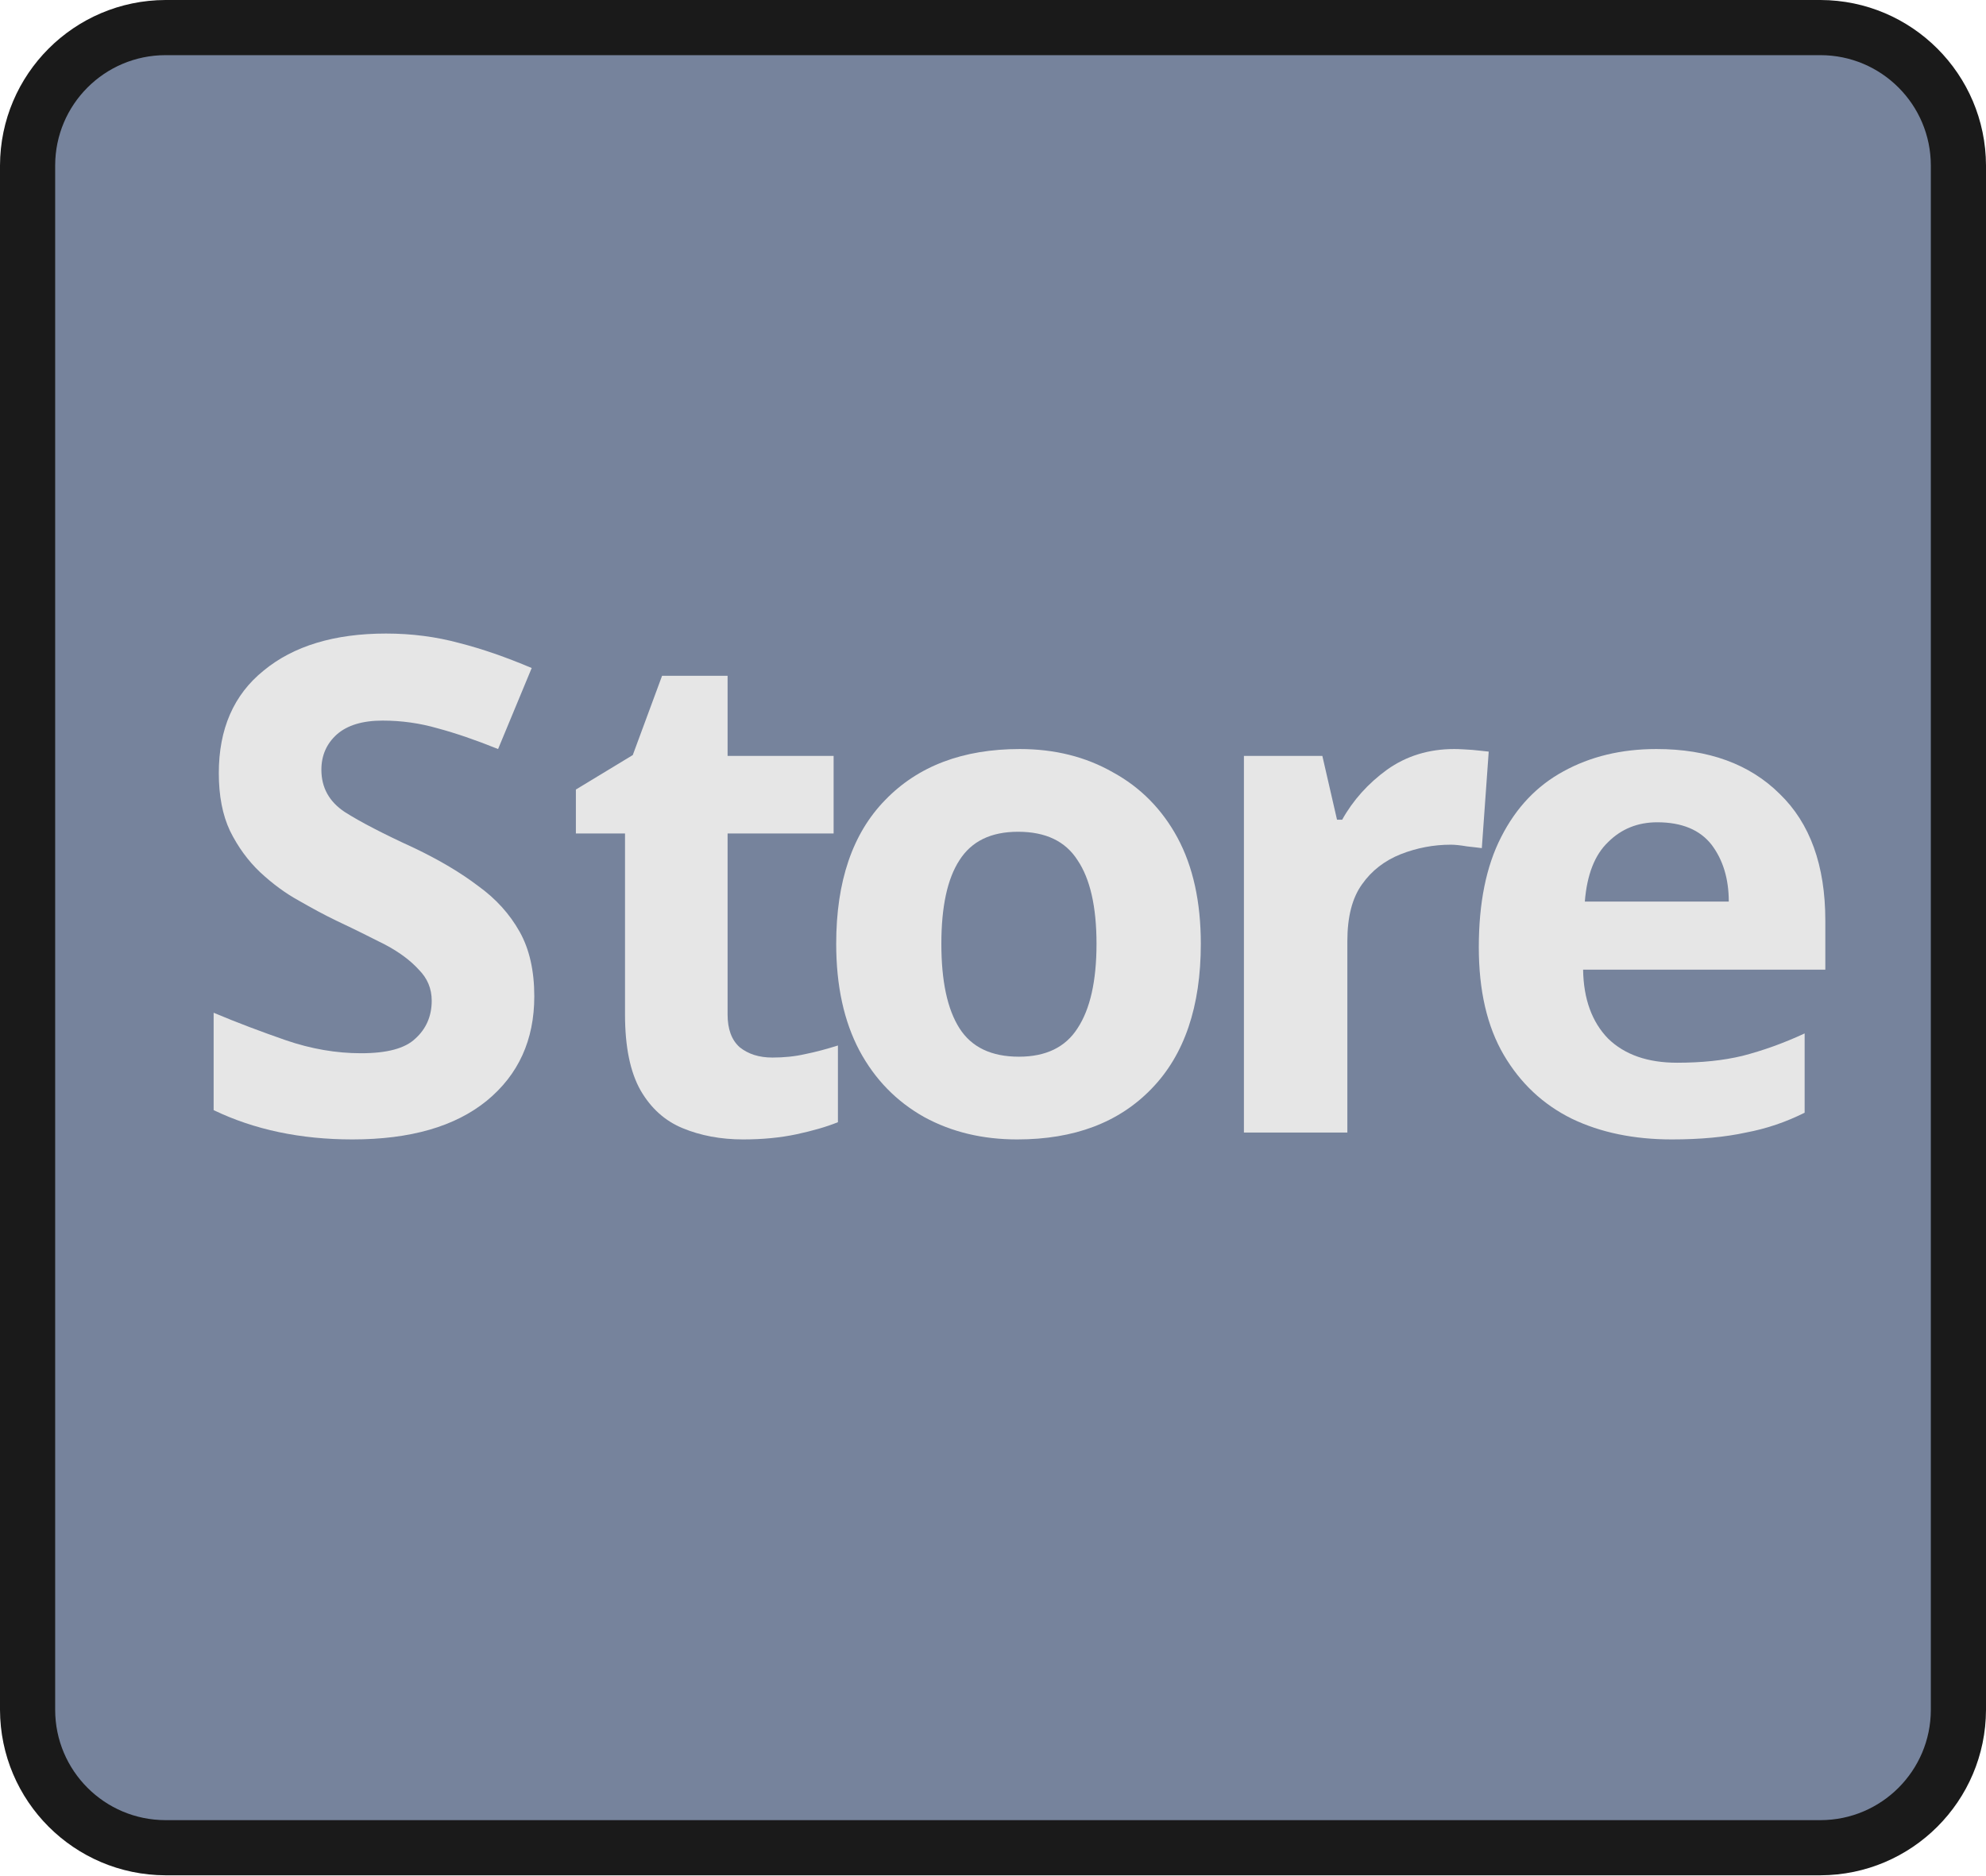
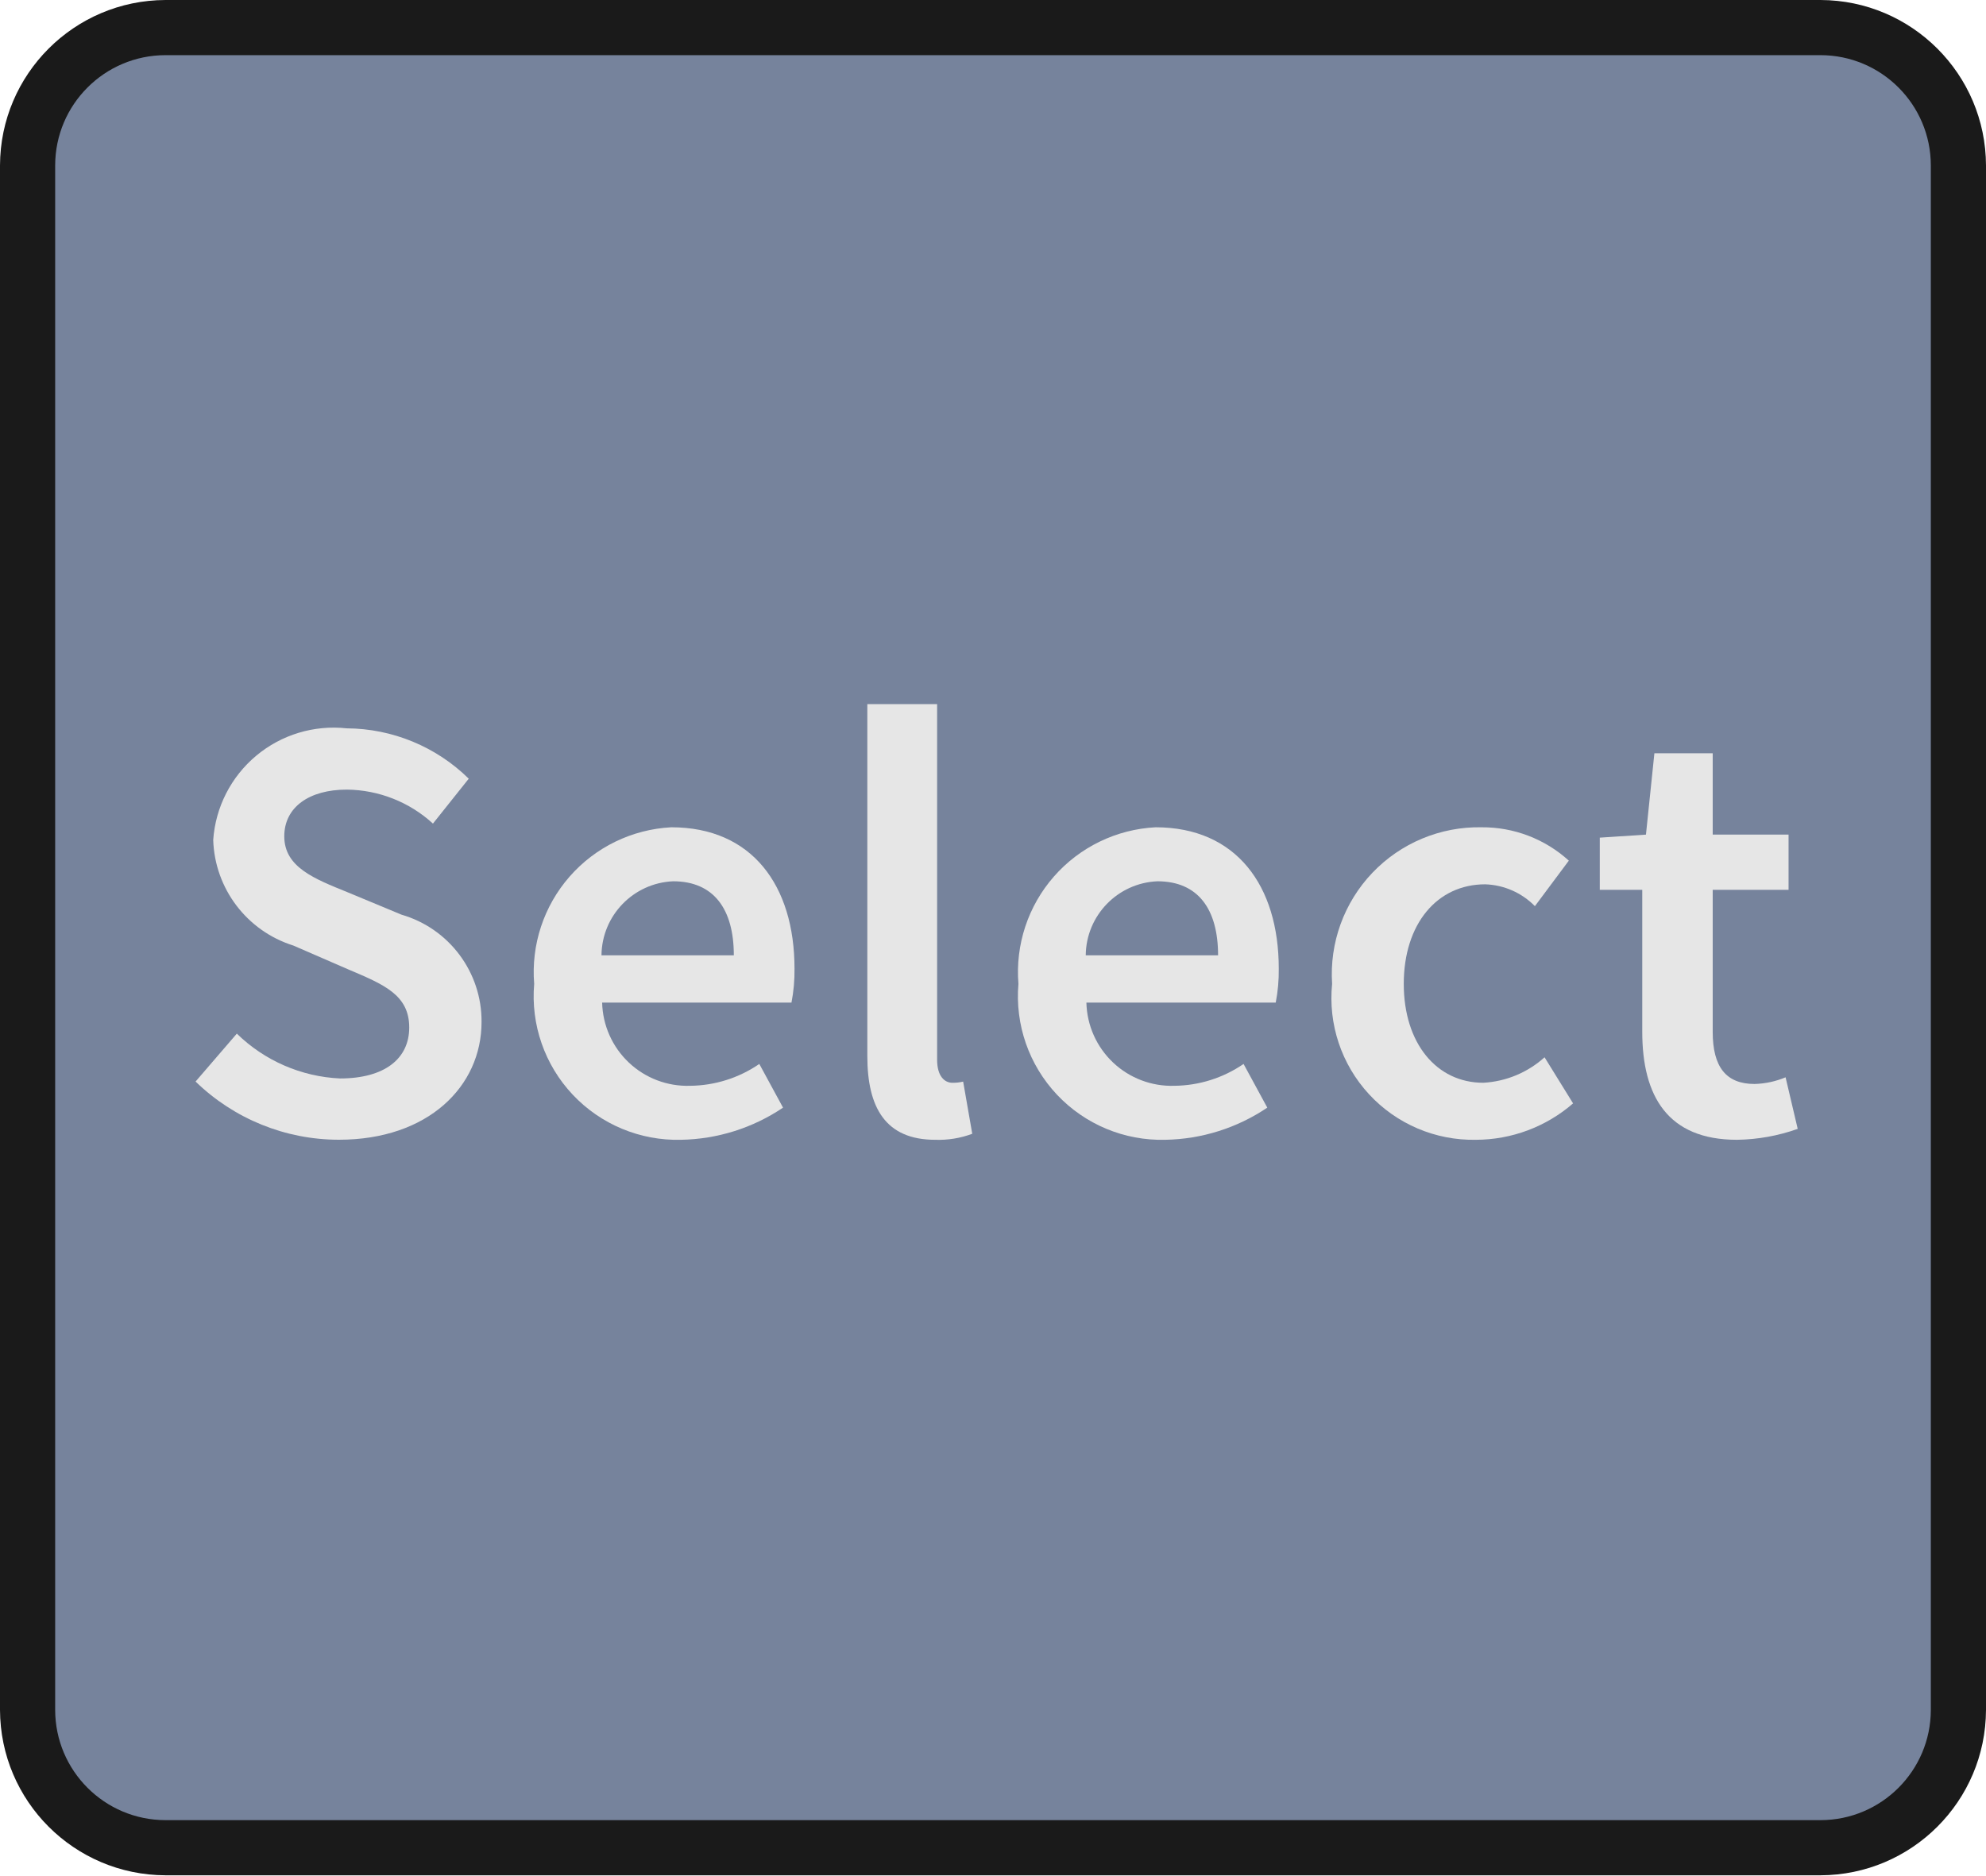
<svg xmlns="http://www.w3.org/2000/svg" width="36" height="34" viewBox="0 0 36 34">
  <rect x="0.5" y="0.5" width="35" height="33" rx="2.5" ry="2.5" fill="#76839c" />
  <path d="M33,1a2.002,2.002,0,0,1,2,2V31a2.002,2.002,0,0,1-2,2H3a2.002,2.002,0,0,1-2-2V3A2.002,2.002,0,0,1,3,1H33m0-1H3A3.009,3.009,0,0,0,0,3V31a3.009,3.009,0,0,0,3,3H33a3.009,3.009,0,0,0,3-3V3a3.009,3.009,0,0,0-3-3Z" fill="#1a1a1a" />
-   <text transform="translate(3.29443 20.53339)" font-size="12.5" fill="#e6e6e6" font-family="SourceSansPro-Semibold, Source Sans Pro" font-weight="700" letter-spacing="0.004em">S<tspan x="6.862" y="0" letter-spacing="-0.006em">t</tspan>
-     <tspan x="11.3" y="0" letter-spacing="0.01em">o</tspan>
-     <tspan x="18.287" y="0" letter-spacing="0em">r</tspan>
-     <tspan x="22.95" y="0" letter-spacing="0.01em">e</tspan>
-   </text>
+   <path d="M3.545,19.609l.748-.869a2.864,2.864,0,0,0,1.87.813c.814,0,1.255-.362,1.255-.924,0-.594-.463-.781-1.111-1.056l-.99-.43a2.074,2.074,0,0,1-1.452-1.914,2.188,2.188,0,0,1,2.42-2.024,3.181,3.181,0,0,1,2.212.913l-.649.814a2.346,2.346,0,0,0-1.562-.616c-.682,0-1.133.319-1.133.847,0,.562.55.771,1.145,1.013l.979.407a2.011,2.011,0,0,1,1.452,1.947c0,1.166-.968,2.134-2.585,2.134A3.728,3.728,0,0,1,3.545,19.609Z" fill="#e6e6e6" />
+   <path d="M9.683,17.838A2.629,2.629,0,0,1,12.169,14.999c1.463,0,2.233,1.057,2.233,2.563a3.005,3.005,0,0,1-.055.616H10.915a1.546,1.546,0,0,0,1.595,1.508,2.256,2.256,0,0,0,1.254-.396l.43.792a3.412,3.412,0,0,1-1.849.583A2.604,2.604,0,0,1,9.683,17.838Zm3.619-.518c0-.836-.362-1.342-1.1-1.342a1.357,1.357,0,0,0-1.299,1.342Z" fill="#e6e6e6" />
+   <path d="M15.722,19.147V12.766H16.987v6.447c0,.309.143.418.275.418a.77.77,0,0,0,.197-.021l.165.946a1.737,1.737,0,0,1-.671.109C16.052,20.665,15.722,20.082,15.722,19.147Z" fill="#e6e6e6" />
+   <path d="M18.461,17.838A2.629,2.629,0,0,1,20.947,14.999c1.463,0,2.233,1.057,2.233,2.563a3.005,3.005,0,0,1-.055.616H19.693a1.546,1.546,0,0,0,1.595,1.508A2.256,2.256,0,0,0,22.542,19.29l.43.792a3.412,3.412,0,0,1-1.849.583A2.604,2.604,0,0,1,18.461,17.838Zm3.619-.518c0-.836-.362-1.342-1.1-1.342a1.357,1.357,0,0,0-1.299,1.342Z" fill="#e6e6e6" />
+   <path d="M24.147,17.838A2.664,2.664,0,0,1,26.854,14.999a2.326,2.326,0,0,1,1.584.605l-.615.825a1.323,1.323,0,0,0-.902-.396c-.869,0-1.475.716-1.475,1.805,0,1.078.595,1.793,1.441,1.793a1.804,1.804,0,0,0,1.111-.462l.517.836a2.694,2.694,0,0,1-1.76.66A2.57,2.57,0,0,1,24.147,17.838Z" fill="#e6e6e6" />
+   <path d="M29.769,18.707V16.133h-.77v-.946l.837-.055.153-1.475h1.057v1.475h1.375v1.001h-1.375V18.707c0,.638.242.946.759.946a1.562,1.562,0,0,0,.562-.121l.22.935a3.432,3.432,0,0,1-1.101.198C30.23,20.665,29.769,19.873,29.769,18.707Z" fill="#e6e6e6" />
</svg>
